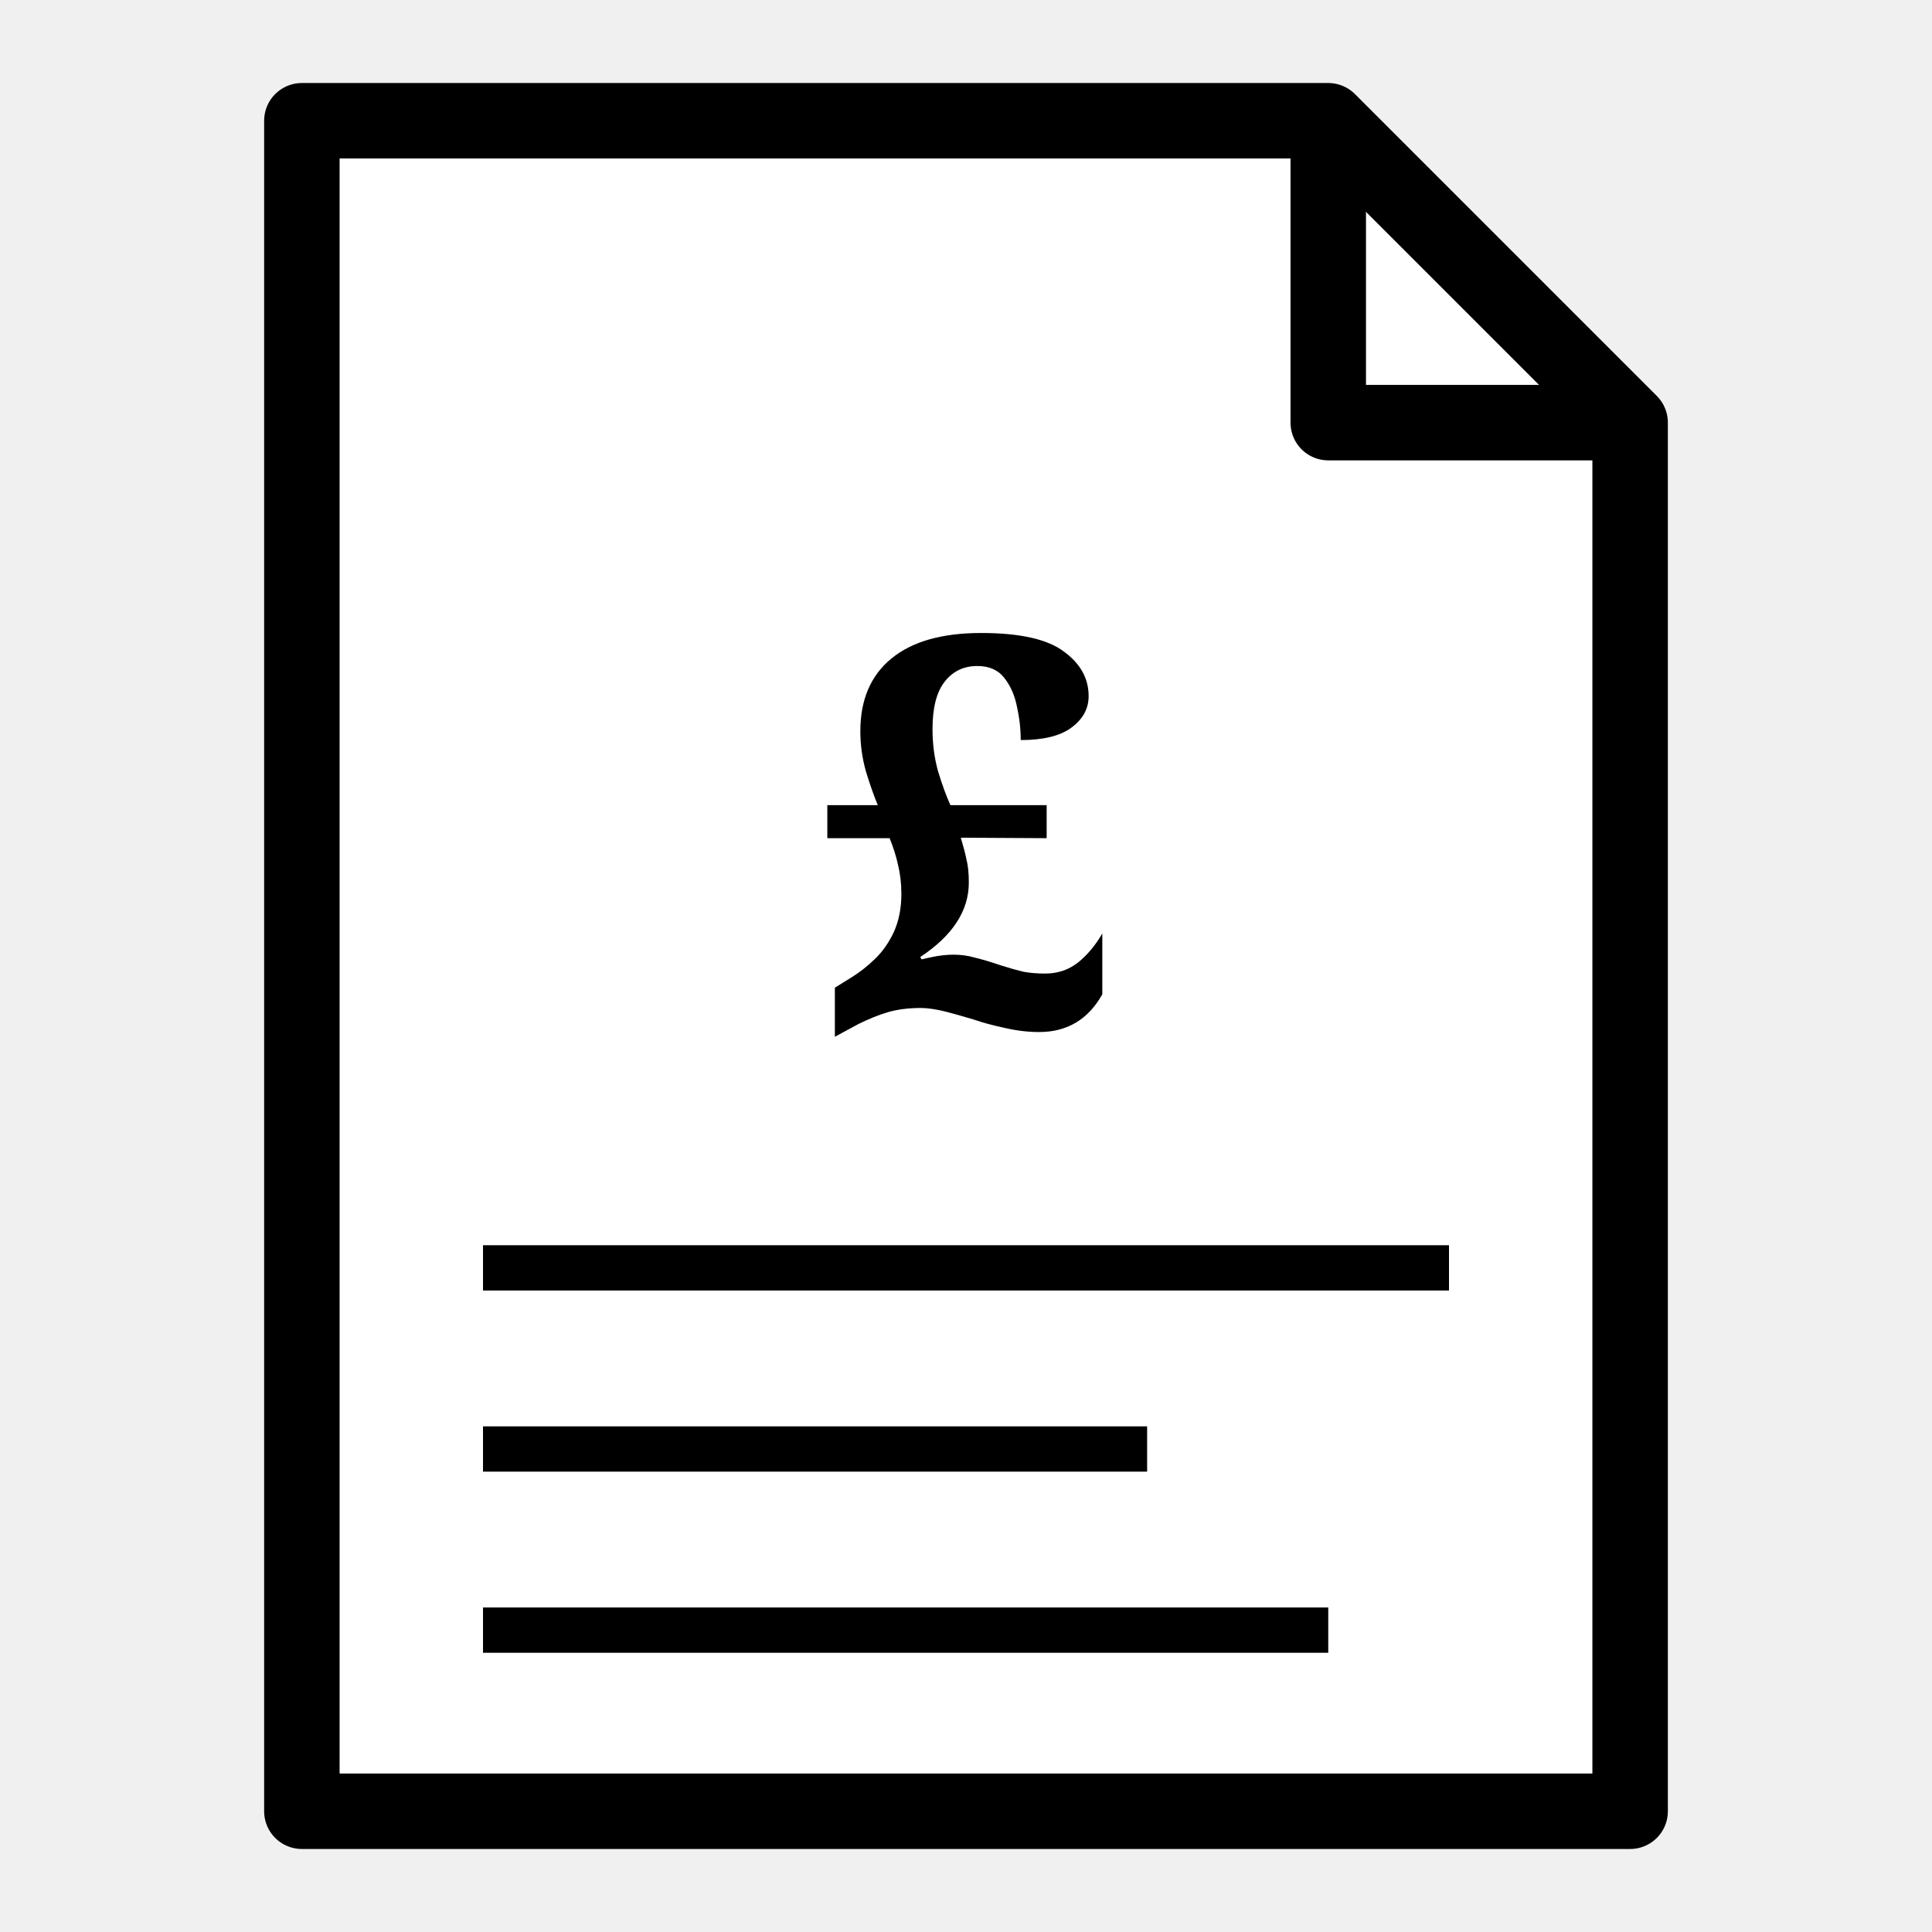
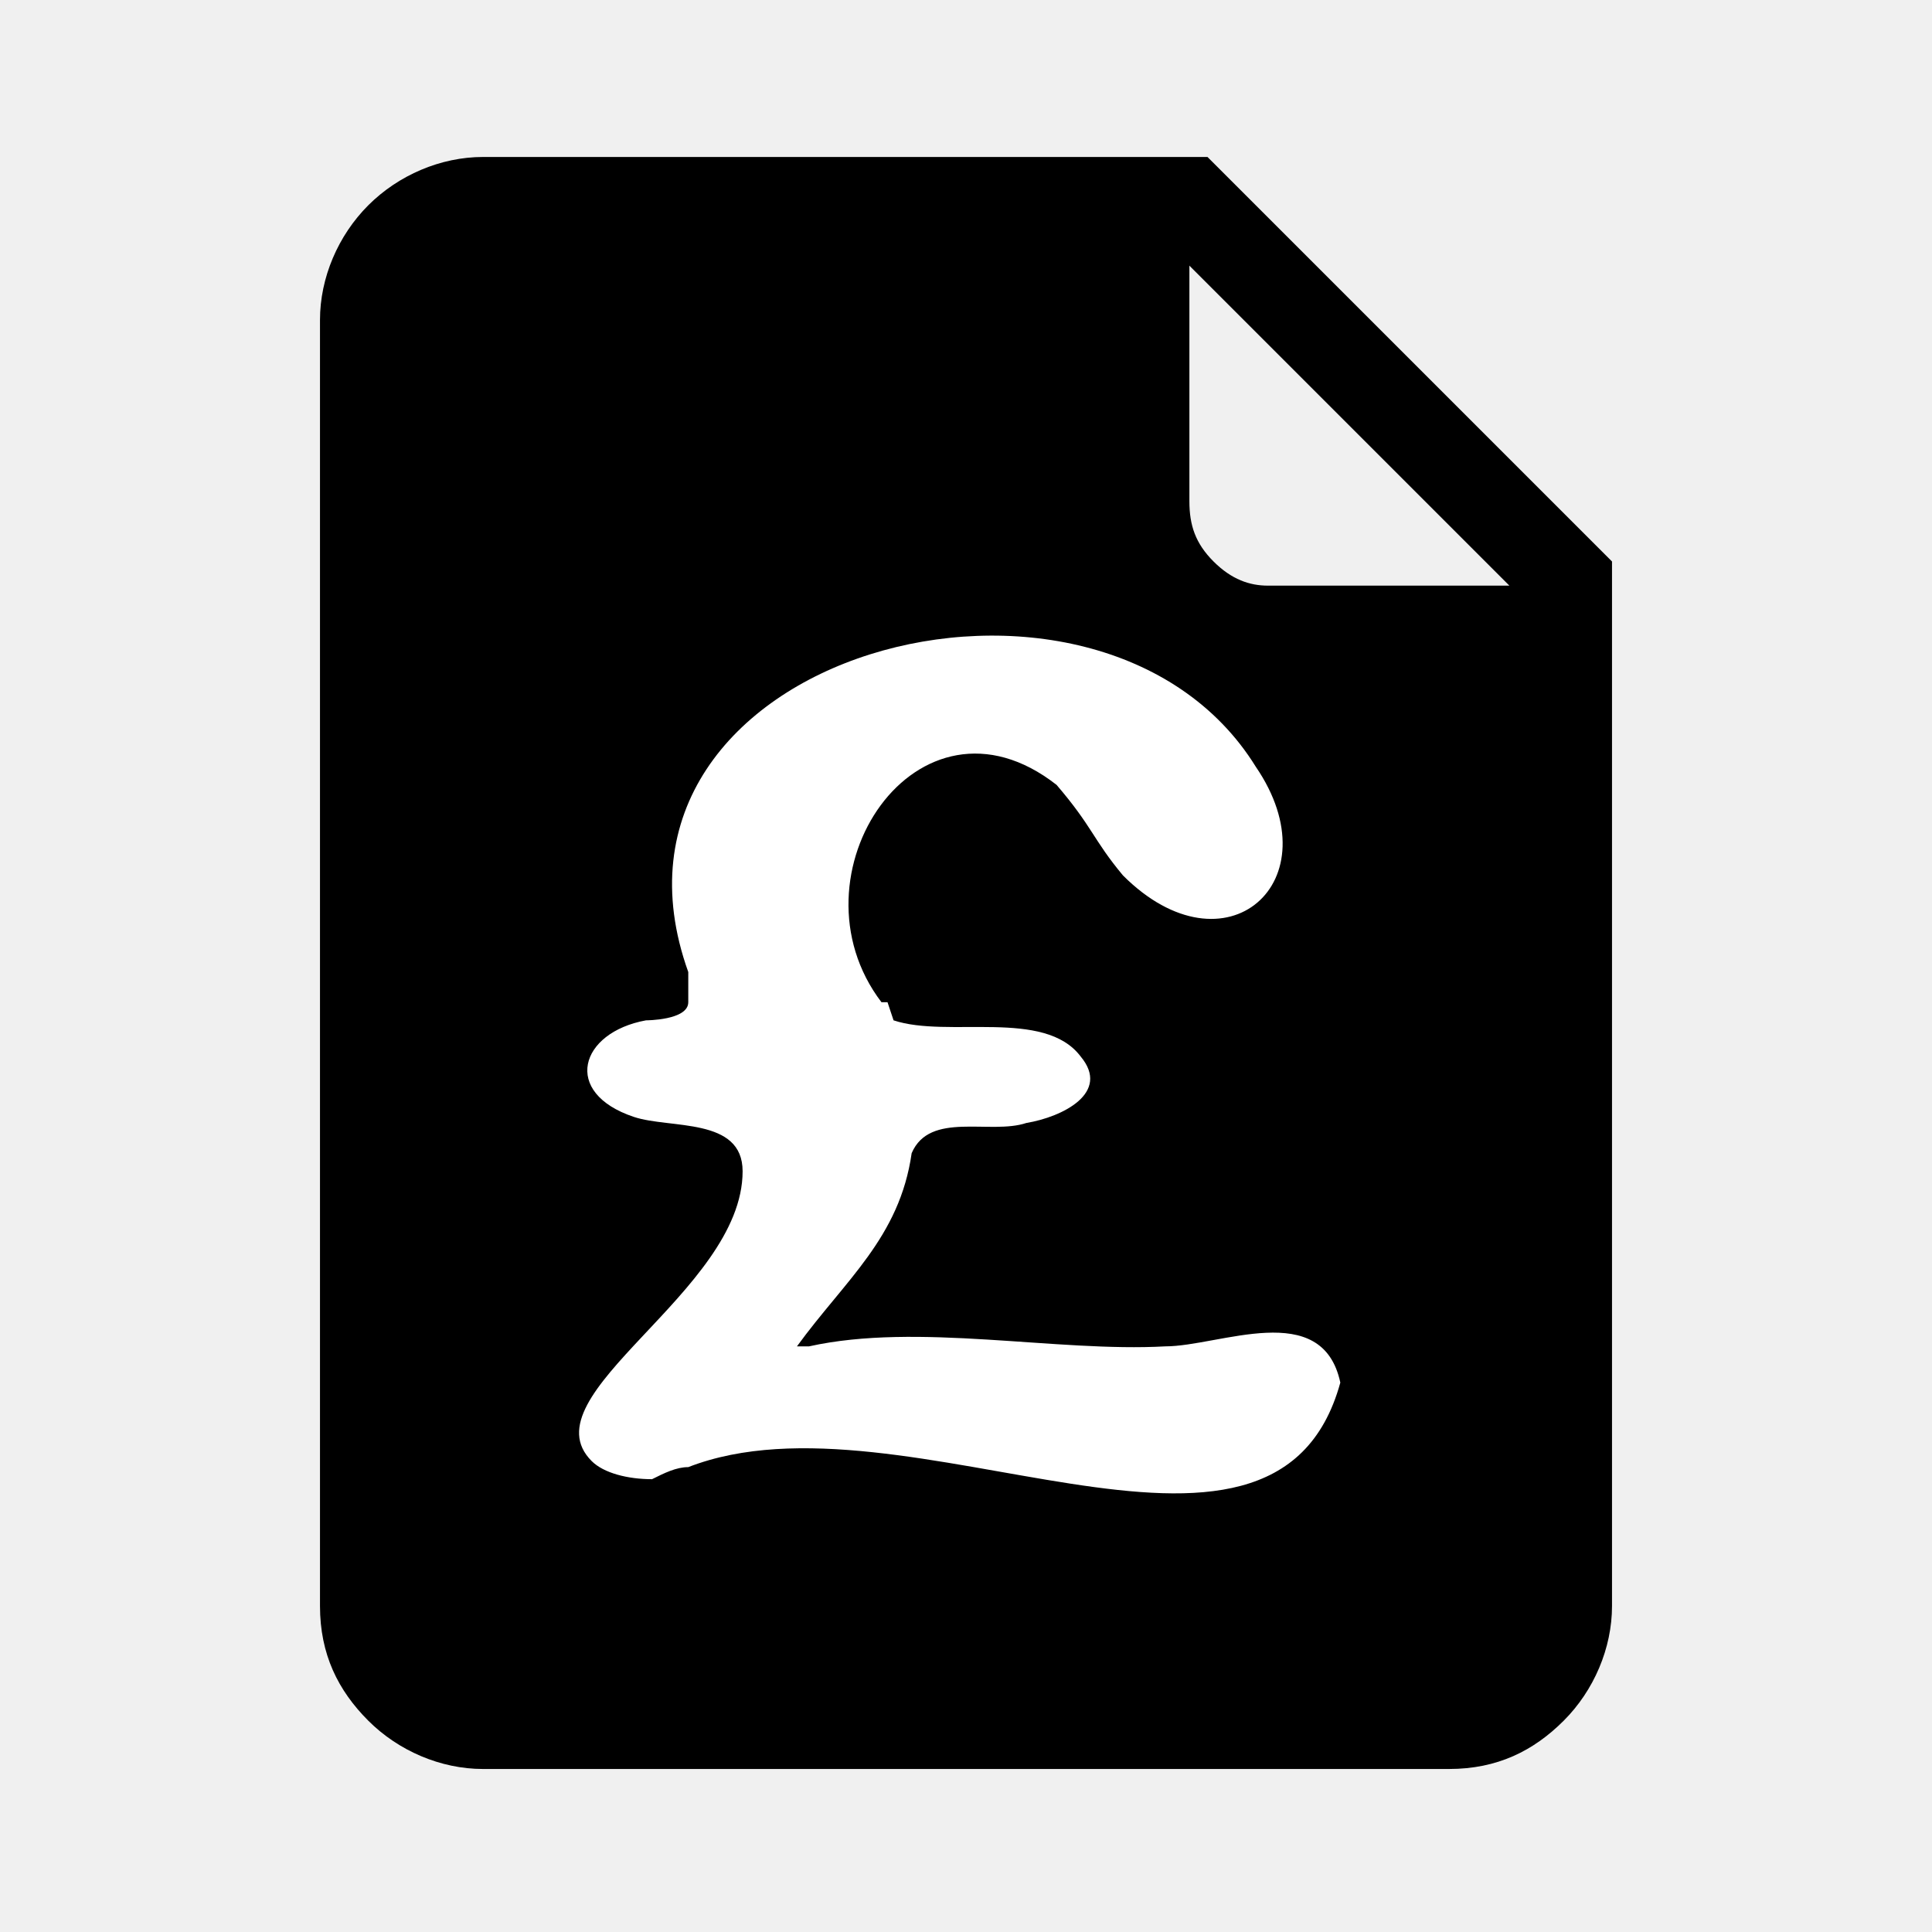
- <svg xmlns="http://www.w3.org/2000/svg" viewBox="0 0 64 64">
-   <path fill="#fff" stroke="#000" stroke-linejoin="round" stroke-width="2.5" d="M10 4h34l10 10v46H10Z" />
-   <path fill="none" stroke="#000" stroke-linejoin="round" stroke-width="2.5" d="M44 4v10h10" />
-   <text x="32" y="34" font-family="Georgia, serif" font-size="18" font-weight="bold" text-anchor="middle">£</text>
-   <path stroke="#000" stroke-width="1.5" d="M16 42h32m-32 6h22m-22 6h28" />
+ <svg xmlns="http://www.w3.org/2000/svg" id="Layer_1" version="1.1" viewBox="0 0 32 32">
+   <defs>
+     <style>
+       .st0 {
+         isolation: isolate;
+       }
+ 
+       .st1 {
+         fill: #fff;
+       }
+     </style>
+   </defs>
+   <path d="M8,29.3c-.7,0-1.4-.3-1.9-.8-.5-.5-.8-1.1-.8-1.9V5.3c0-.7.3-1.4.8-1.9.5-.5,1.2-.8,1.9-.8h12l6.7,6.7v17.3c0,.7-.3,1.4-.8,1.9-.5.5-1.1.8-1.9.8H8ZM19.7,4.3v4c0,.4.1.7.4,1,.3.3.6.4.9.4h4l-5.3-5.3Z" />
+   <g class="st0">
+     <path class="st1" d="M14.8,16.9c.9.3,2.5-.2,3.1.6.5.6-.3,1-.9,1.1-.6.2-1.6-.2-1.9.5-.2,1.4-1.1,2.1-1.9,3.2,0,0,0,0,.2,0,1.8-.4,4.1.1,5.9,0,.9,0,2.6-.8,2.9.6-1.1,4-7.2,0-10.8,1.4-.2,0-.4.1-.6.2-.4,0-.8-.1-1-.3-1.1-1.1,2.5-2.8,2.5-4.8,0-.9-1.2-.7-1.8-.9-1.2-.4-.9-1.4.2-1.6,0,0,.7,0,.7-.3,0-.1,0-.3,0-.5-1.9-5.3,6.8-7.6,9.4-3.4,1.3,1.9-.5,3.5-2.2,1.8-.5-.6-.5-.8-1.1-1.5-2.3-1.8-4.5,1.5-2.9,3.6h.1Z" />
+   </g>
</svg>
